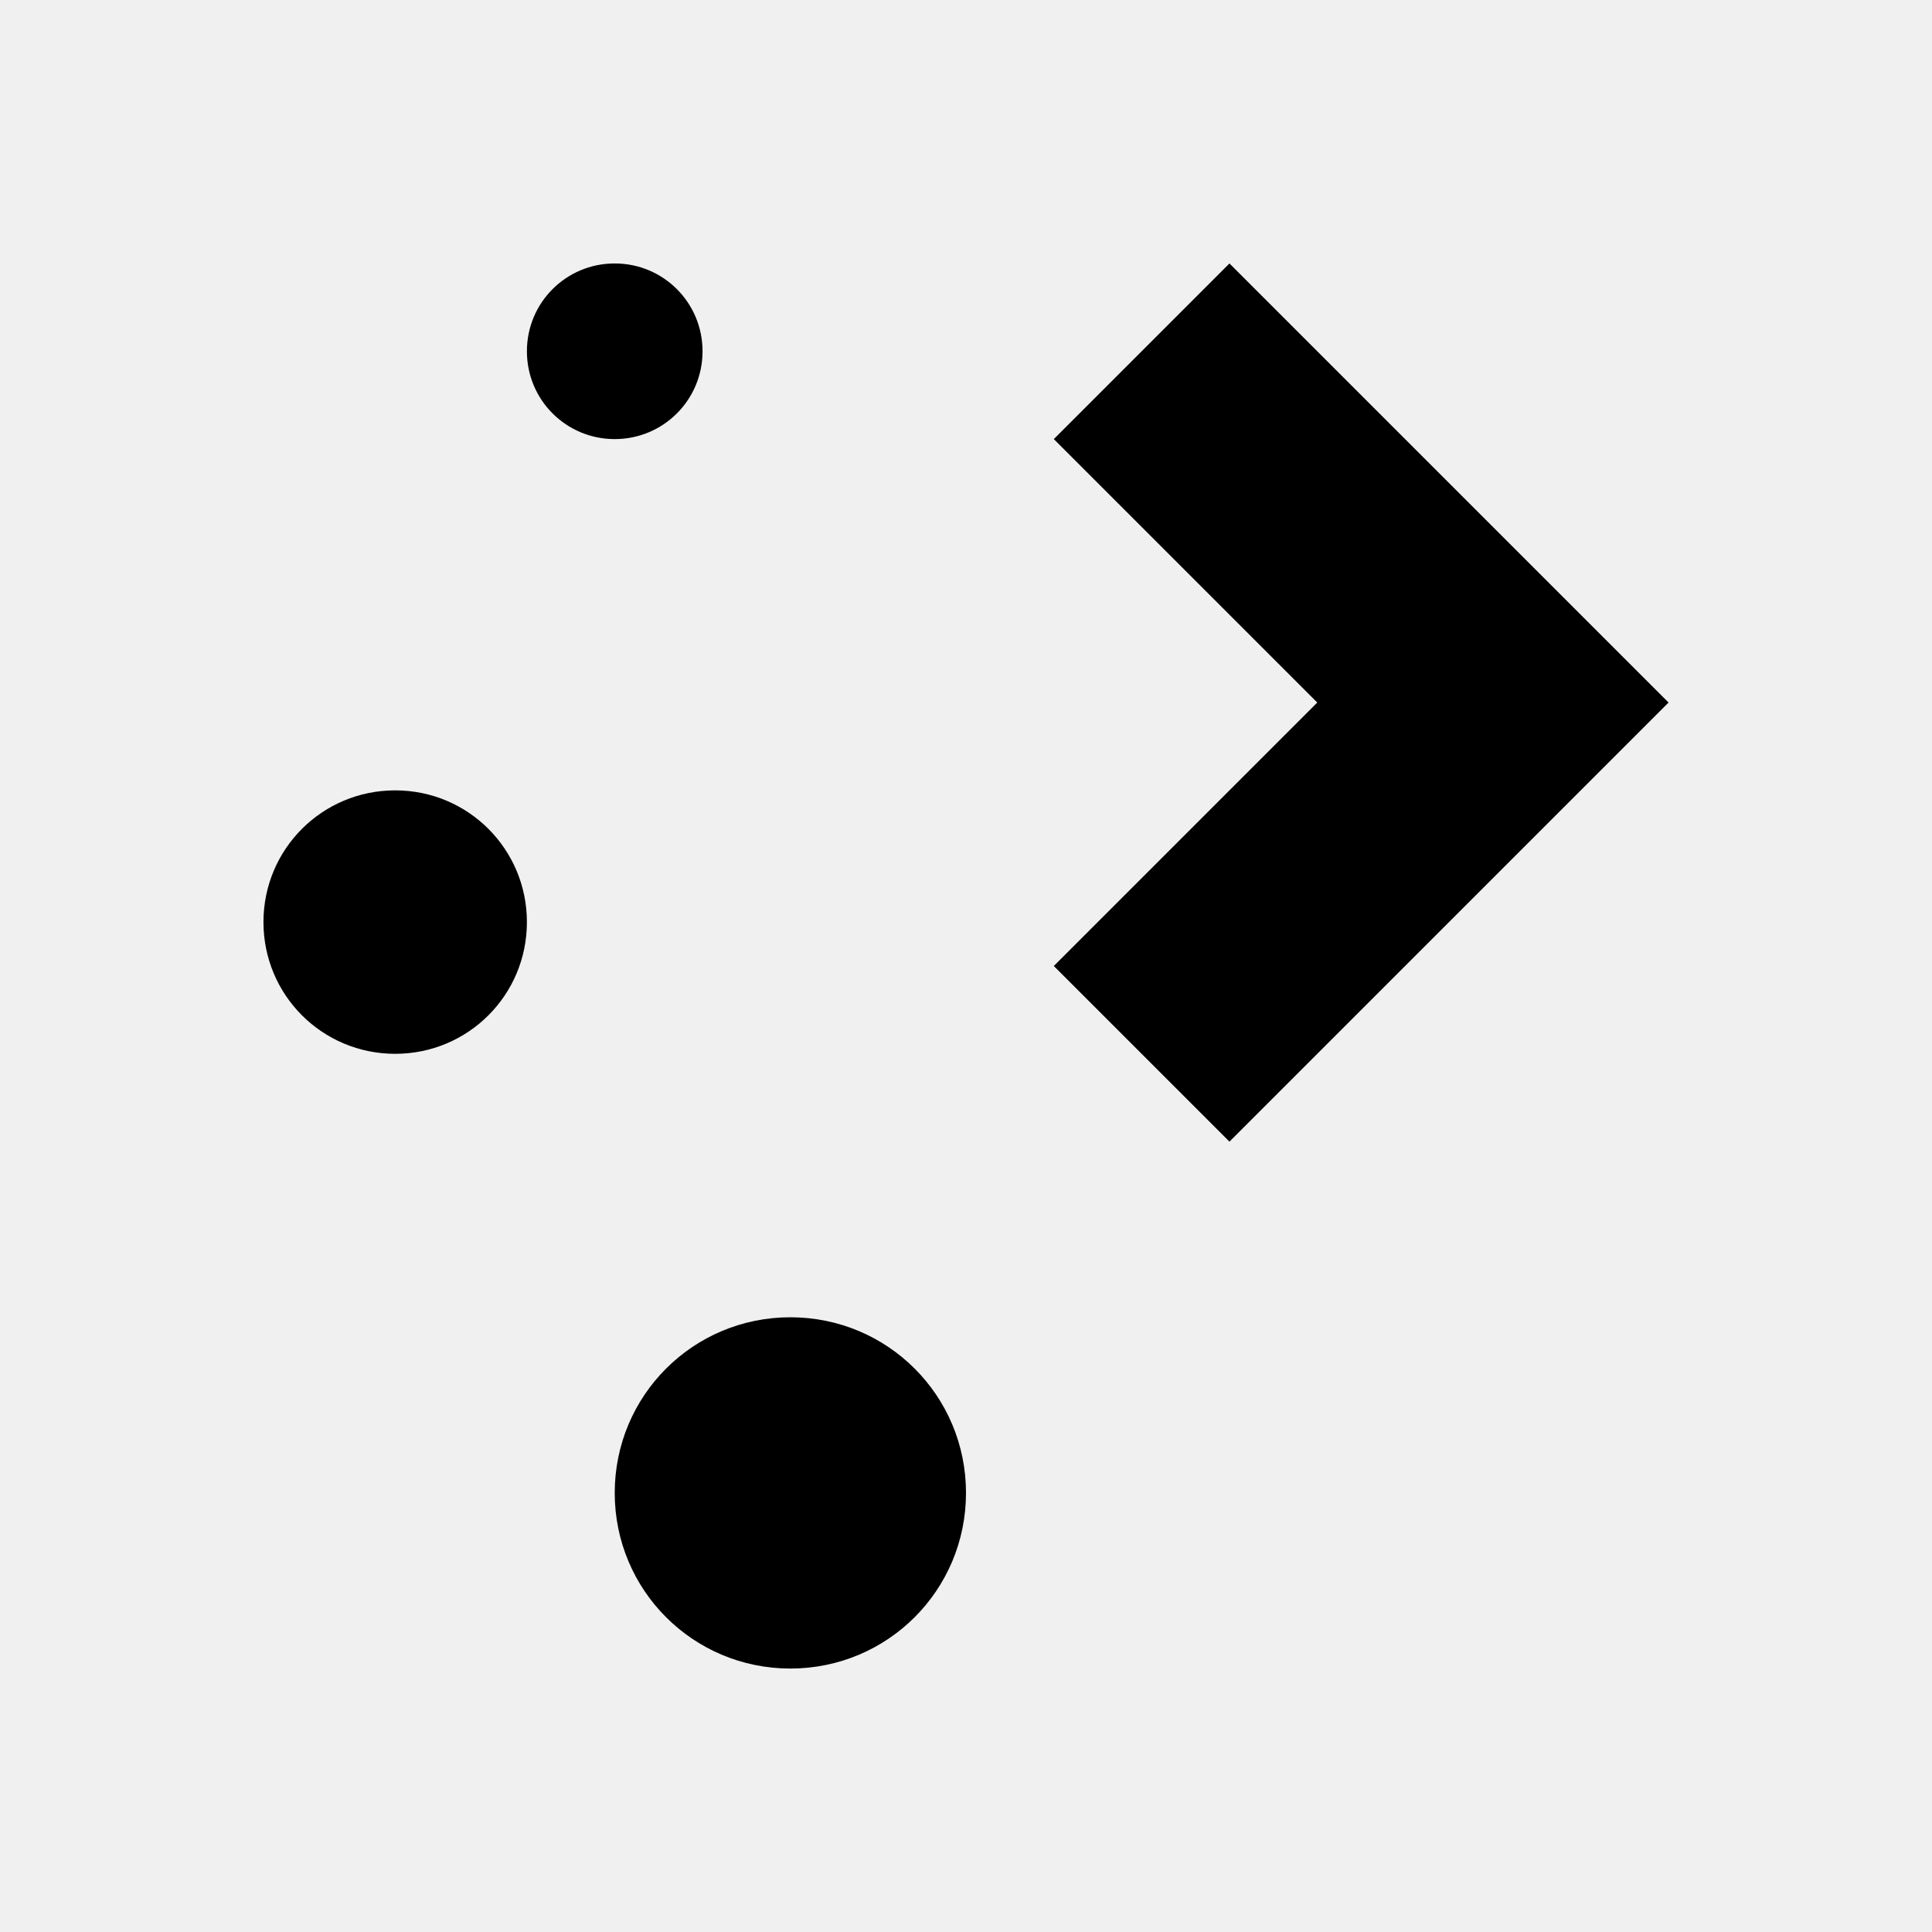
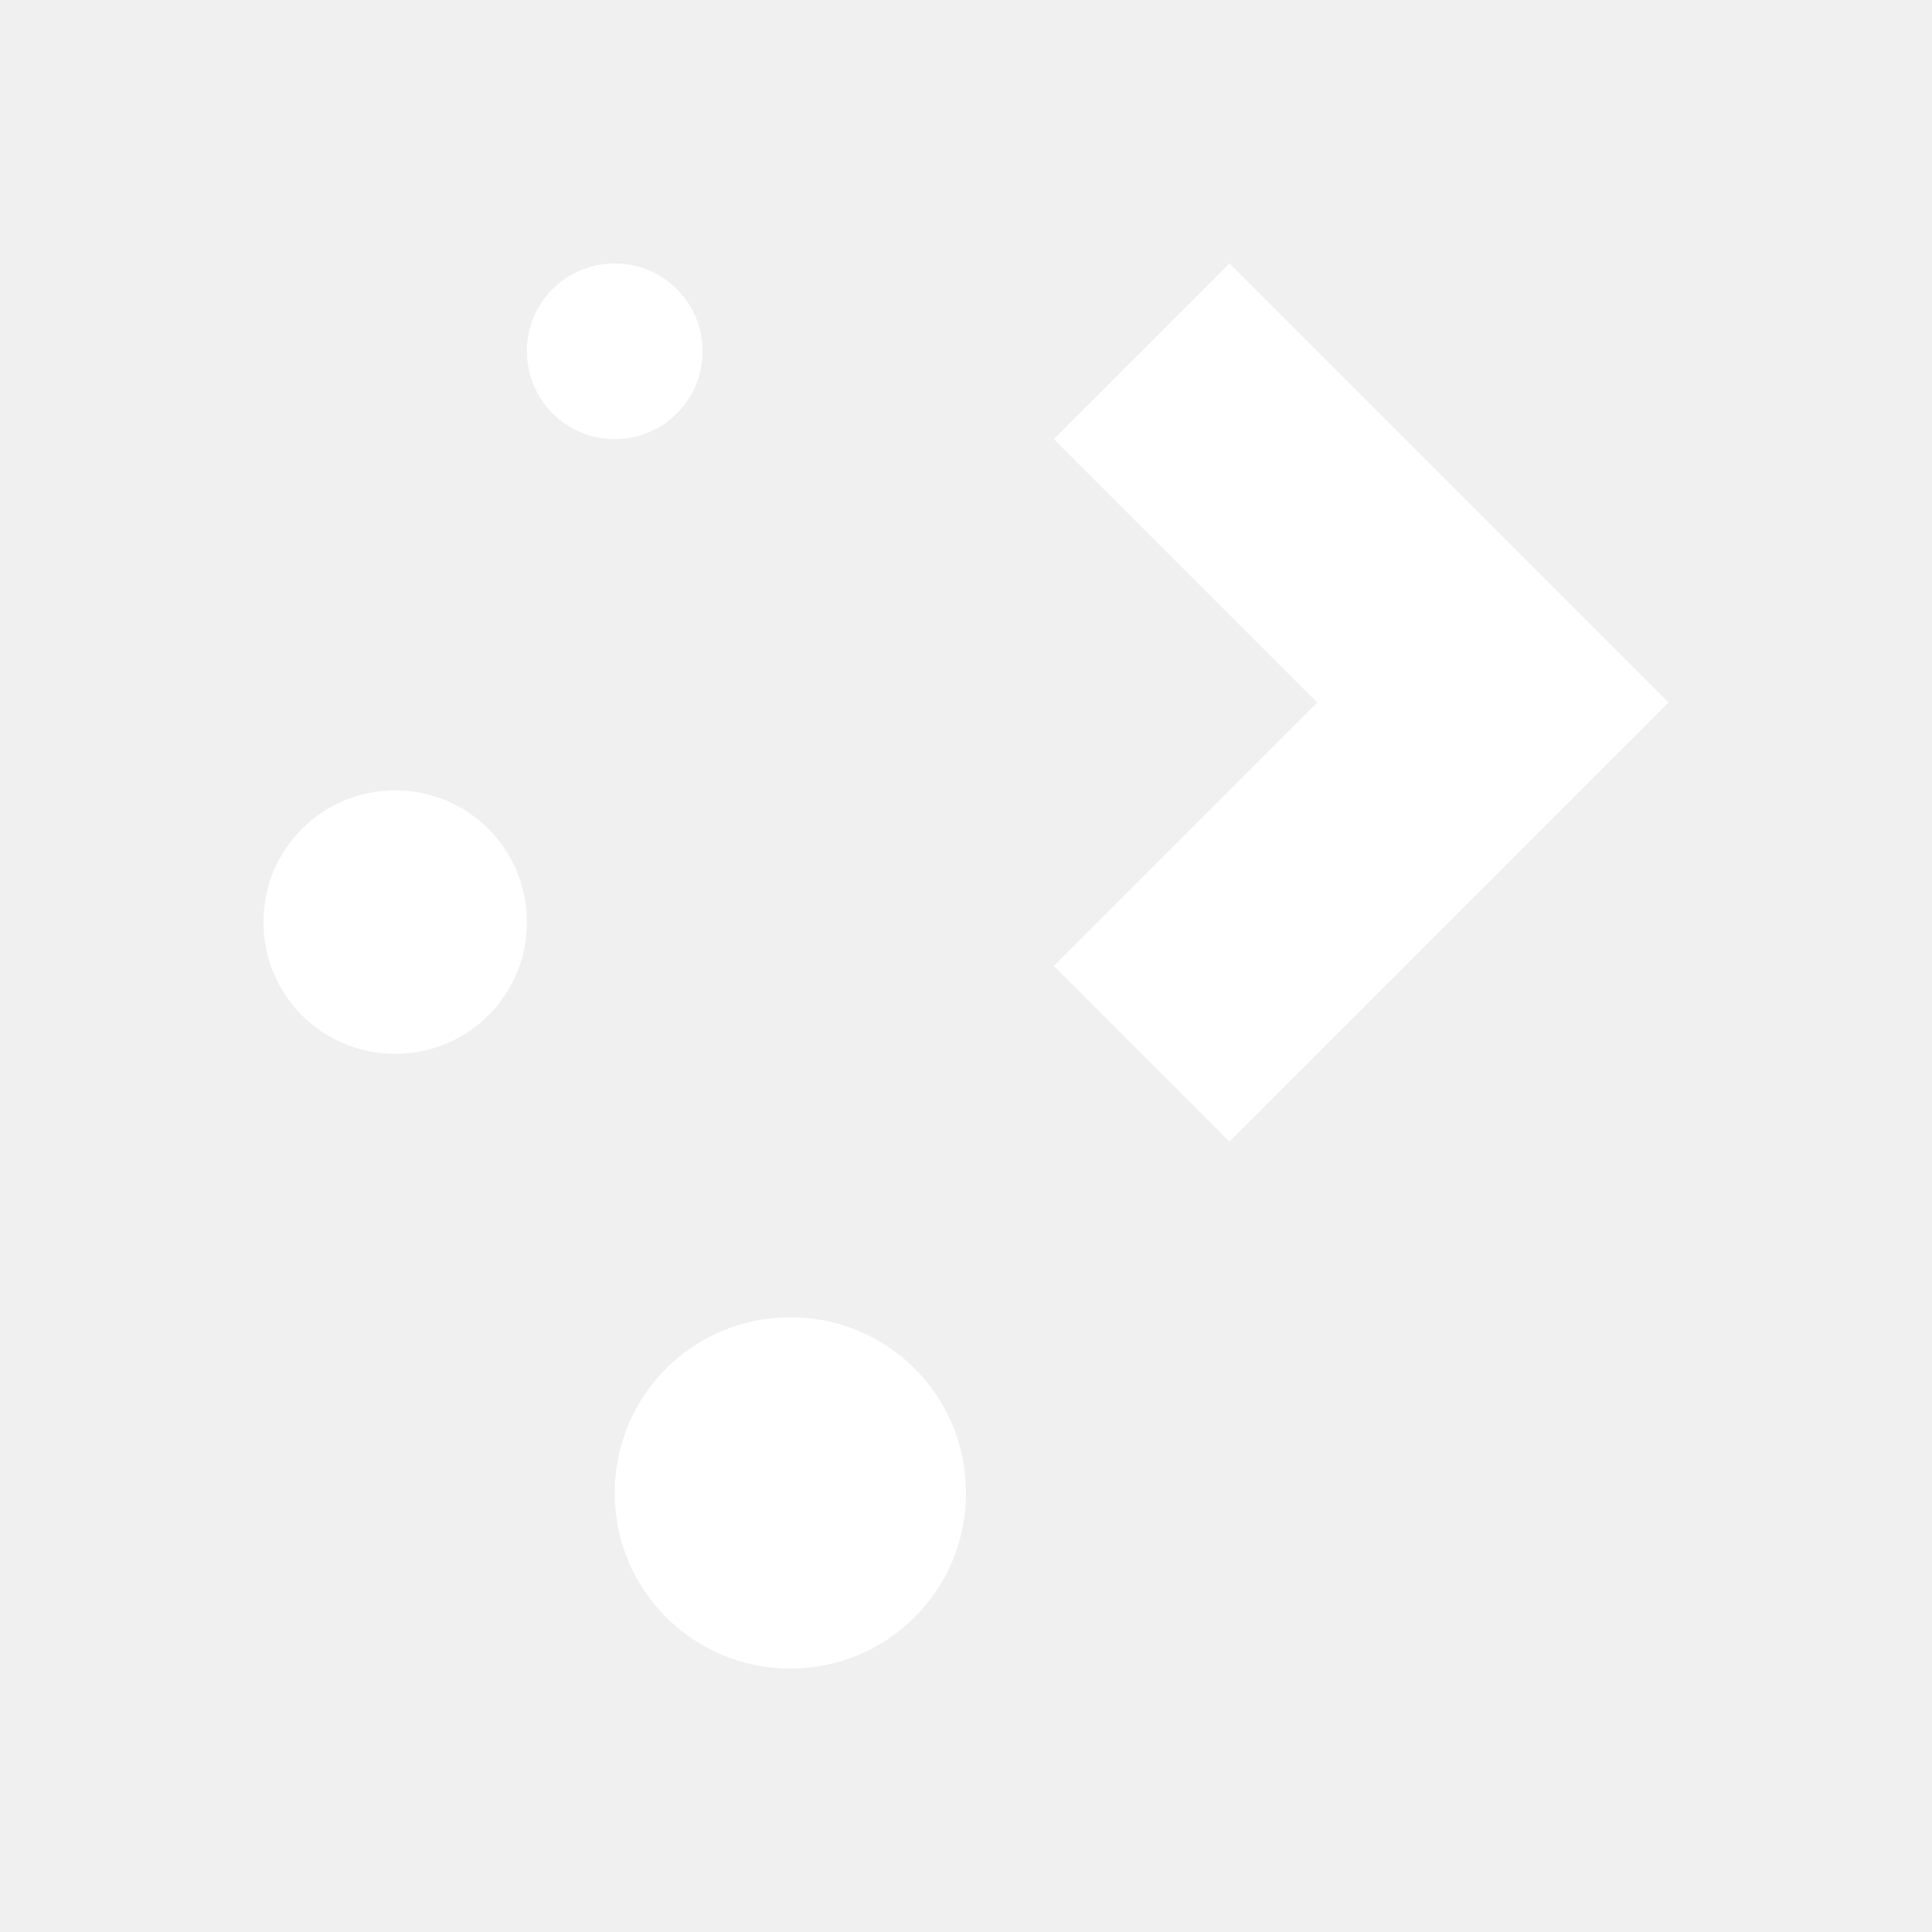
<svg xmlns="http://www.w3.org/2000/svg" viewBox="0 0 22 22" version="1.1" id="svg6">
  <defs id="defs3051">
    <style type="text/css" id="current-color-scheme">
      .ColorScheme-Text {
        color:#232629;
      }
      </style>
  </defs>
-   <path style="fill:#000000;fill-opacity:1;stroke:none" d="M 7 3 C 6.446 3 6 3.446 6 4 C 6 4.554 6.446 5 7 5 C 7.554 5 8 4.554 8 4 C 8 3.446 7.554 3 7 3 z M 14 3 L 12 5 L 15 8 L 12 11 L 14 13 L 17 10 L 19 8 L 14 3 z M 4.5 9 C 3.669 9 3 9.669 3 10.5 C 3 11.331 3.669 12 4.5 12 C 5.331 12 6 11.331 6 10.5 C 6 9.669 5.331 9 4.5 9 z M 9 15 C 7.892 15 7 15.892 7 17 C 7 18.108 7.892 19 9 19 C 10.108 19 11 18.108 11 17 C 11 15.892 10.108 15 9 15 z " class="ColorScheme-Text" id="path4" />
+   <path style="fill:#ffffff;fill-opacity:1;stroke:none" d="M 7 3 C 6.446 3 6 3.446 6 4 C 6 4.554 6.446 5 7 5 C 7.554 5 8 4.554 8 4 C 8 3.446 7.554 3 7 3 z M 14 3 L 12 5 L 15 8 L 12 11 L 14 13 L 17 10 L 19 8 L 14 3 z M 4.5 9 C 3.669 9 3 9.669 3 10.5 C 3 11.331 3.669 12 4.5 12 C 5.331 12 6 11.331 6 10.5 C 6 9.669 5.331 9 4.5 9 z M 9 15 C 7.892 15 7 15.892 7 17 C 7 18.108 7.892 19 9 19 C 10.108 19 11 18.108 11 17 C 11 15.892 10.108 15 9 15 z " class="ColorScheme-Text" id="path4" />
</svg>
